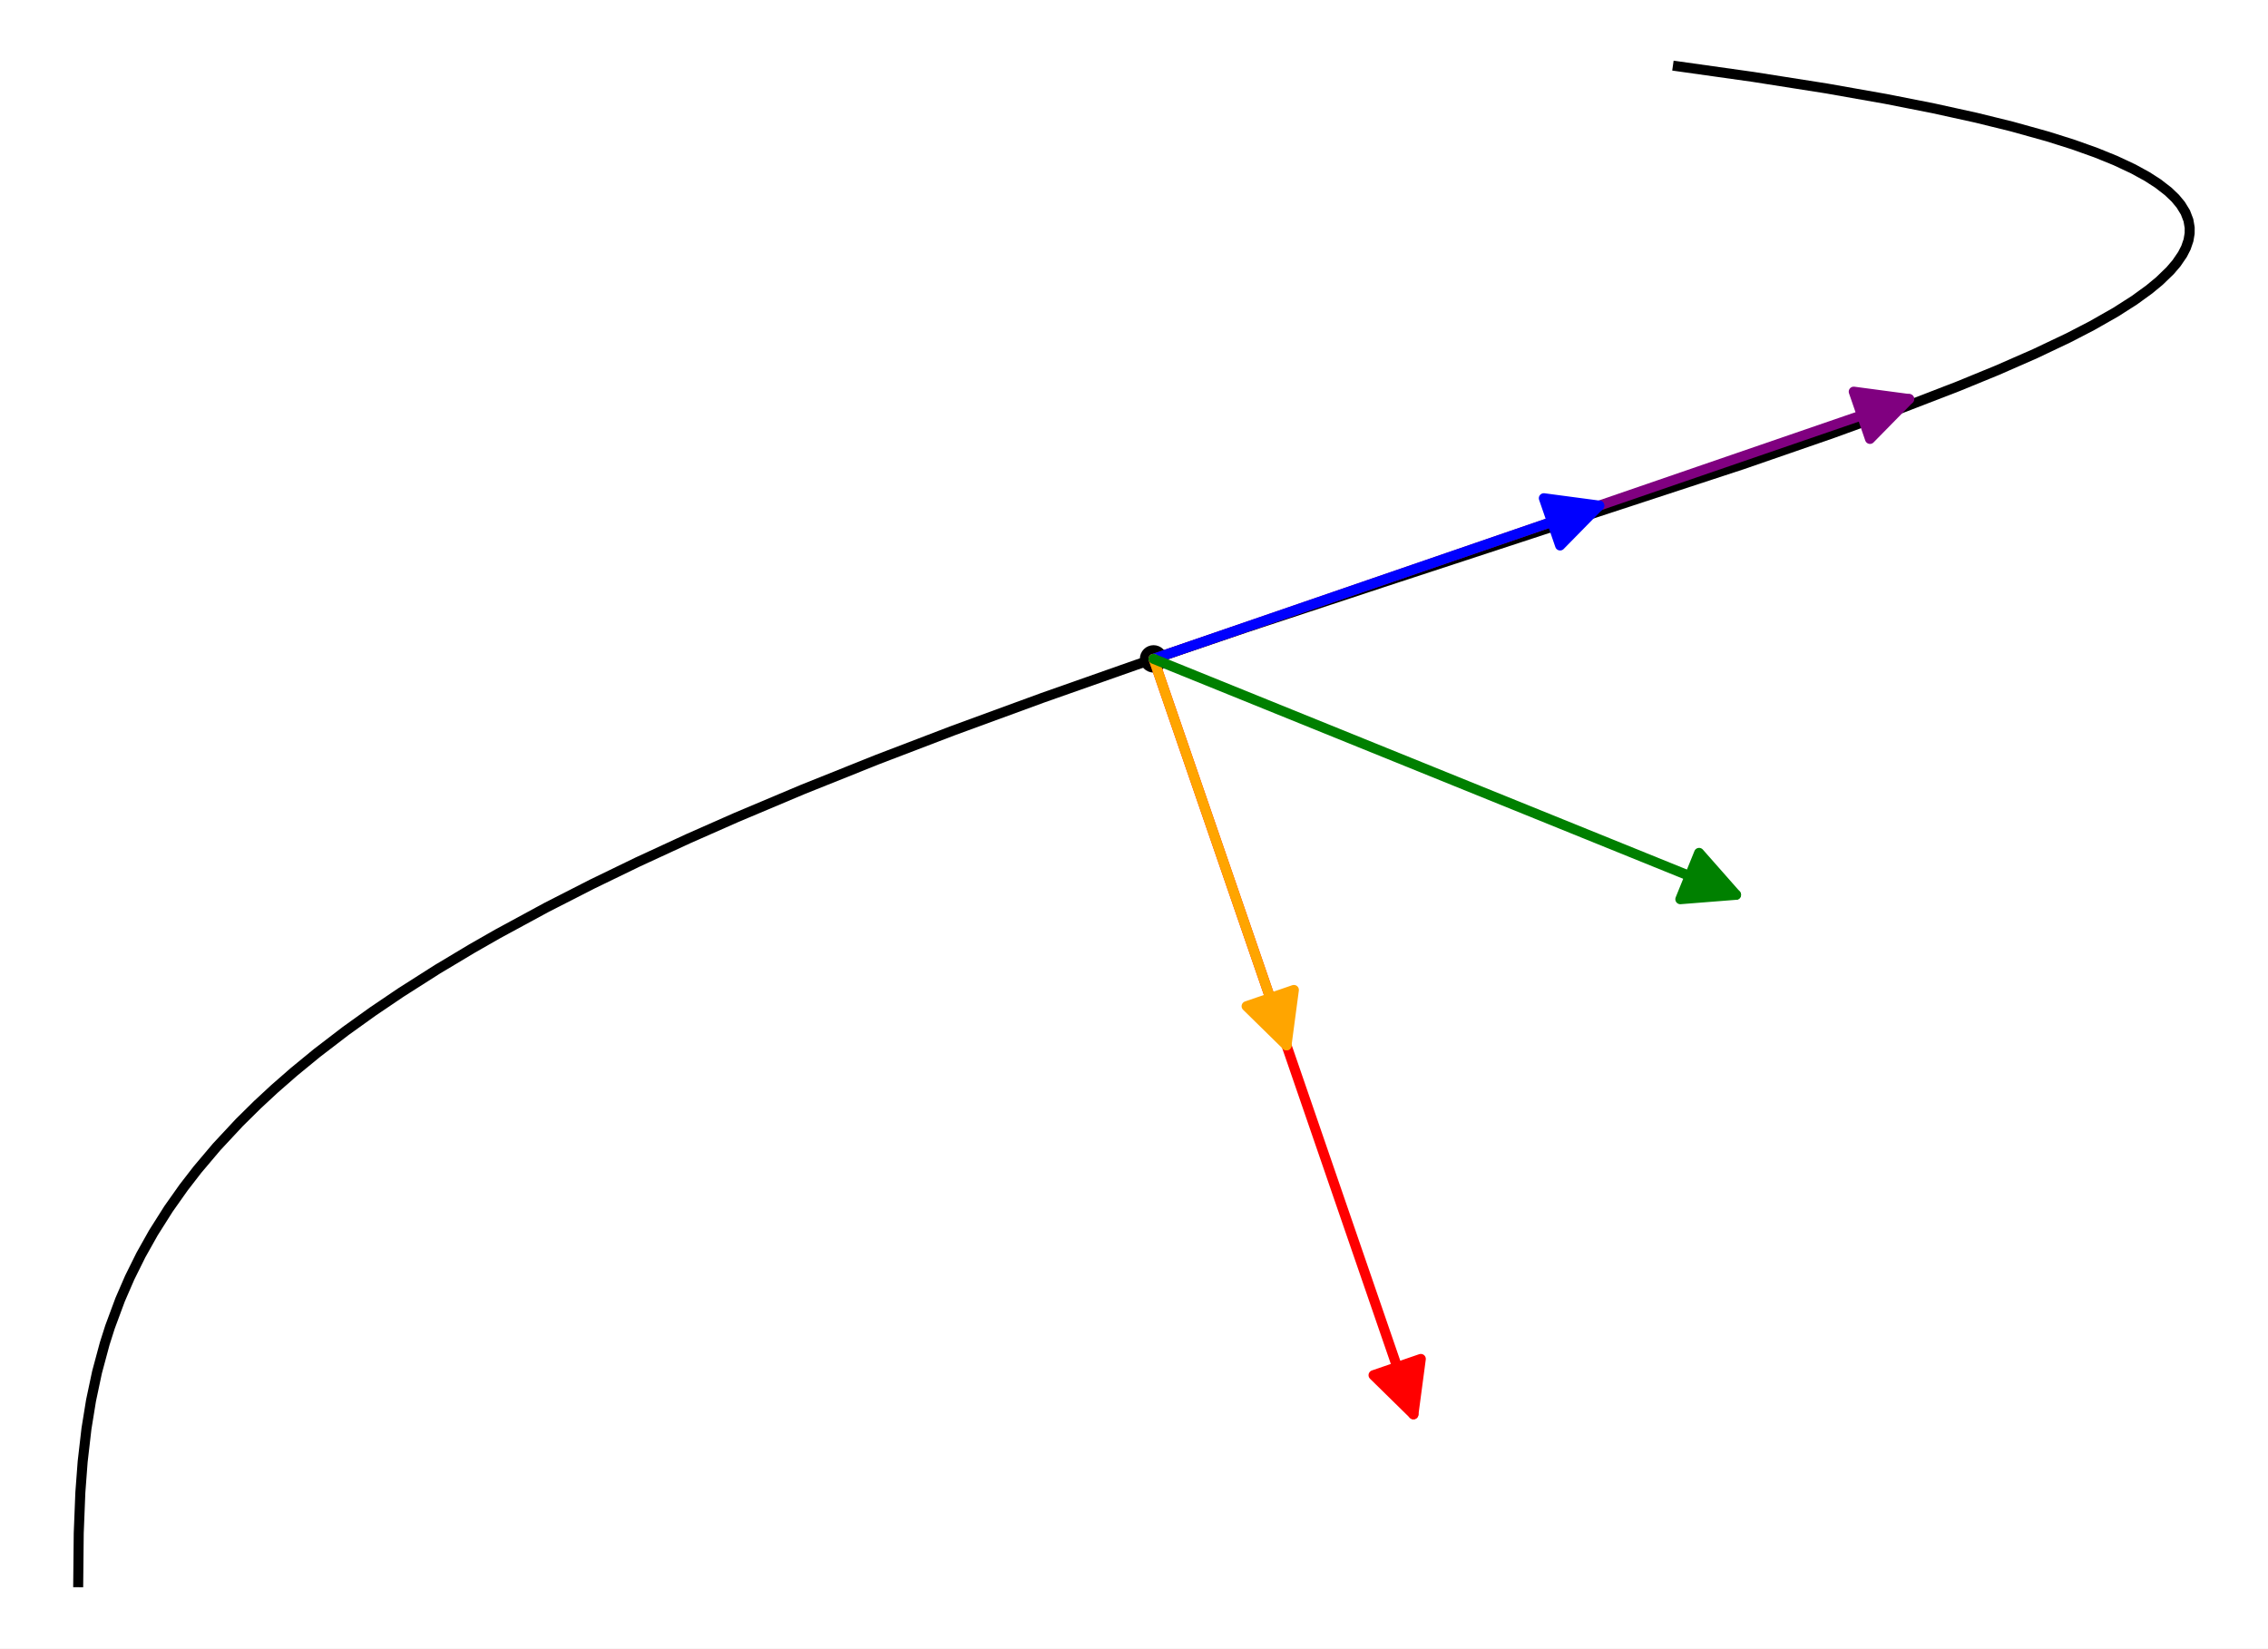
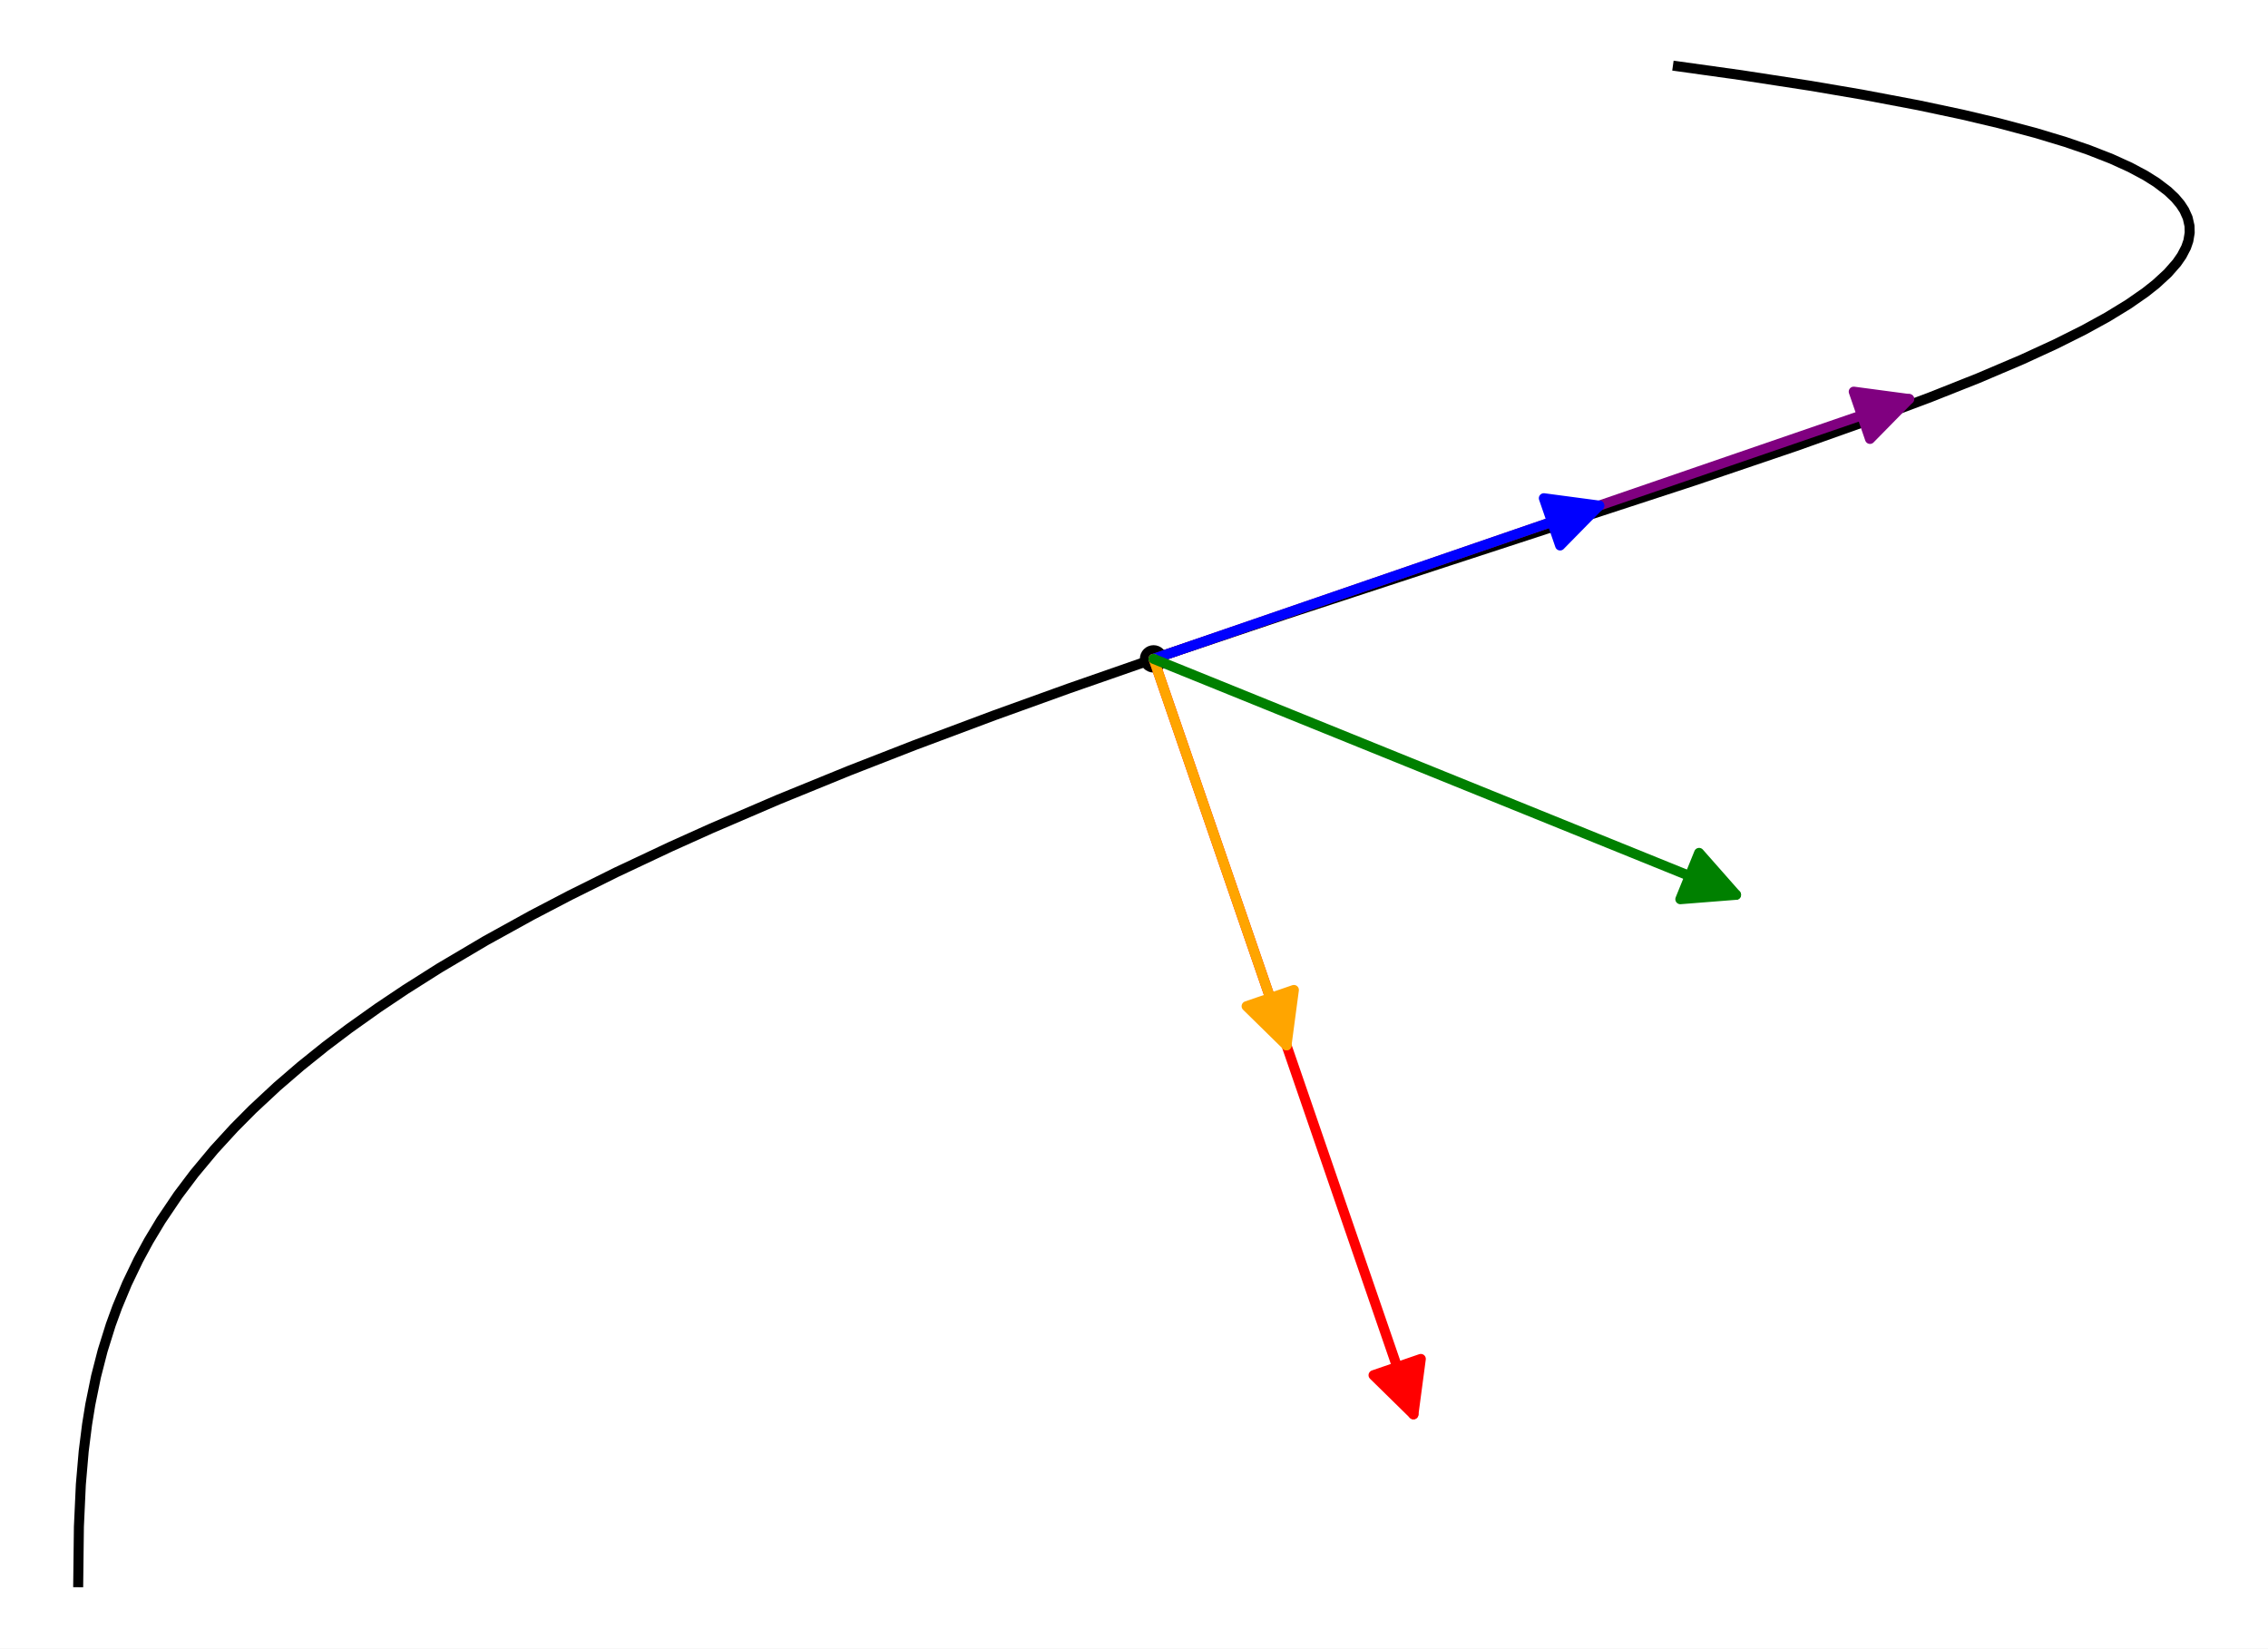
<svg xmlns="http://www.w3.org/2000/svg" width="453.6pt" height="329.765pt" viewBox="0 0 453.6 329.765" version="1.1">
  <defs>
    <style type="text/css">*{stroke-linejoin: round; stroke-linecap: butt}</style>
  </defs>
  <g id="figure_1">
    <g id="patch_1">
      <path d="M 0 329.765  L 453.6 329.765  L 453.6 0  L 0 0  z " style="fill: #ffffff" />
    </g>
    <g id="axes_1">
      <g id="patch_2">
        <path d="M 7.2 322.565  L 446.4 322.565  L 446.4 7.2  L 7.2 7.2  z " style="fill: #ffffff" />
      </g>
      <g id="PathCollection_1">
-         <path d="M 230.711 134.535  C 231.437 134.535 232.134 134.247 232.647 133.733  C 233.161 133.22 233.449 132.523 233.449 131.797  C 233.449 131.07 233.161 130.374 232.647 129.86  C 232.134 129.347 231.437 129.058 230.711 129.058  C 229.984 129.058 229.288 129.347 228.774 129.86  C 228.261 130.374 227.972 131.07 227.972 131.797  C 227.972 132.523 228.261 133.22 228.774 133.733  C 229.288 134.247 229.984 134.535 230.711 134.535  z " clip-path="url(#pf6e2d4db3f)" />
+         <path d="M 230.711 134.535  C 231.437 134.535 232.134 134.247 232.648 133.733  C 233.161 133.22 233.45 132.523 233.45 131.797  C 233.45 131.071 233.161 130.374 232.648 129.86  C 232.134 129.347 231.437 129.058 230.711 129.058  C 229.985 129.058 229.288 129.347 228.775 129.86  C 228.261 130.374 227.972 131.071 227.972 131.797  C 227.972 132.523 228.261 133.22 228.775 133.733  C 229.288 134.247 229.985 134.535 230.711 134.535  z " clip-path="url(#p33851020be)" />
      </g>
      <g id="matplotlib.axis_1" />
      <g id="matplotlib.axis_2" />
      <g id="line2d_1">
-         <path d="M 15.646 316.5  L 15.747 306.678  L 16.071 298.535  L 16.532 292.379  L 17.297 285.761  L 18.206 280.153  L 19.408 274.478  L 20.94 268.778  L 22.003 265.439  L 24.027 259.981  L 25.942 255.571  L 28.182 251.051  L 30.68 246.601  L 33.707 241.815  L 36.72 237.548  L 39.513 233.936  L 43.329 229.421  L 47.872 224.545  L 51.503 220.959  L 54.899 217.81  L 58.796 214.406  L 63.384 210.64  L 69.14 206.227  L 74.535 202.355  L 80.139 198.561  L 87.484 193.886  L 94.345 189.777  L 99.558 186.798  L 109.306 181.513  L 118.411 176.863  L 127.58 172.416  L 137.682 167.75  L 147.31 163.499  L 160.646 157.879  L 175.544 151.91  L 190.61 146.147  L 208.55 139.574  L 227.171 133.018  L 249.143 125.544  L 276.622 116.466  L 348.499 92.895  L 366.449 86.683  L 380.428 81.596  L 391.605 77.282  L 399.457 74.061  L 407.015 70.748  L 413.685 67.578  L 418.376 65.15  L 423.132 62.443  L 426.856 60.065  L 429.833 57.908  L 431.865 56.231  L 434.014 54.156  L 435.296 52.659  L 436.501 50.896  L 437.188 49.55  L 437.701 48.057  L 437.931 46.679  L 437.937 45.536  L 437.686 44.06  L 437.081 42.485  L 436.144 40.955  L 435.05 39.639  L 433.635 38.286  L 431.588 36.703  L 429.43 35.315  L 426.661 33.796  L 423.087 32.119  L 419.174 30.53  L 414.601 28.9  L 409.52 27.296  L 402.333 25.296  L 395.207 23.542  L 386.662 21.662  L 377.131 19.782  L 365.342 17.698  L 350.601 15.379  L 335.575 13.265  L 335.575 13.265  " clip-path="url(#pf6e2d4db3f)" style="fill: none; stroke: #000000; stroke-width: 2; stroke-linecap: square" />
+         <path d="M 15.646 316.501  L 15.78 305.395  L 16.168 296.964  L 16.74 290.296  L 17.414 284.945  L 18.058 280.967  L 19.202 275.358  L 20.531 270.181  L 22.149 265.011  L 23.45 261.44  L 25.406 256.748  L 27.669 252.038  L 29.714 248.26  L 32.183 244.152  L 35.624 239.051  L 38.853 234.764  L 42.831 229.987  L 46.832 225.62  L 50.503 221.923  L 55.389 217.371  L 60.137 213.28  L 65.05 209.33  L 69.778 205.757  L 75.632 201.596  L 81.117 197.921  L 87.904 193.628  L 97.141 188.165  L 106.367 183.071  L 113.988 179.091  L 123.214 174.507  L 134.092 169.383  L 142.278 165.699  L 155.656 159.949  L 169.86 154.153  L 182.835 149.09  L 198.848 143.094  L 213.82 137.695  L 233.582 130.812  L 257.221 122.851  L 287.388 112.957  L 338.789 96.158  L 359.113 89.257  L 375.026 83.596  L 386.119 79.433  L 395.657 75.644  L 404.437 71.907  L 411.106 68.837  L 416.727 66.027  L 421.475 63.421  L 425.676 60.851  L 429.073 58.488  L 431.18 56.822  L 433.515 54.676  L 435.342 52.601  L 436.354 51.142  L 437.221 49.475  L 437.671 48.175  L 437.94 46.557  L 437.907 45.209  L 437.535 43.566  L 436.854 42.056  L 436.076 40.862  L 435.024 39.611  L 433.574 38.234  L 431.298 36.503  L 429.059 35.096  L 426.05 33.489  L 422.294 31.779  L 417.715 29.987  L 413.051 28.39  L 407.138 26.603  L 399.77 24.643  L 392.447 22.911  L 383.648 21.045  L 372.326 18.904  L 362 17.147  L 348.202 15.026  L 335.576 13.265  L 335.576 13.265  " clip-path="url(#p33851020be)" style="fill: none; stroke: #000000; stroke-width: 2; stroke-linecap: square" />
      </g>
      <g id="patch_3">
-         <path d="M 230.711 131.797  Q 307.327 105.445 381.828 79.82  " clip-path="url(#pf6e2d4db3f)" style="fill: none; stroke: #800080; stroke-width: 2; stroke-linecap: round" />
-         <path d="M 370.746 78.344  L 381.828 79.82  L 373.998 87.801  L 370.746 78.344  z " clip-path="url(#pf6e2d4db3f)" style="fill: #800080; stroke: #800080; stroke-width: 2; stroke-linecap: round" />
+         <path d="M 230.711 131.797  Q 307.327 105.445 381.829 79.82  " clip-path="url(#p33851020be)" style="fill: none; stroke: #800080; stroke-width: 2; stroke-linecap: round" />
+         <path d="M 370.746 78.344  L 381.829 79.82  L 373.999 87.801  z " clip-path="url(#p33851020be)" style="fill: #800080; stroke: #800080; stroke-width: 2; stroke-linecap: round" />
      </g>
      <g id="patch_4">
-         <path d="M 230.711 131.797  Q 257.063 208.413 282.687 282.914  " clip-path="url(#pf6e2d4db3f)" style="fill: none; stroke: #ff0000; stroke-width: 2; stroke-linecap: round" />
-         <path d="M 284.163 271.832  L 282.687 282.914  L 274.707 275.084  L 284.163 271.832  z " clip-path="url(#pf6e2d4db3f)" style="fill: #ff0000; stroke: #ff0000; stroke-width: 2; stroke-linecap: round" />
+         <path d="M 230.711 131.797  Q 257.063 208.413 282.688 282.915  " clip-path="url(#p33851020be)" style="fill: none; stroke: #ff0000; stroke-width: 2; stroke-linecap: round" />
+         <path d="M 284.163 271.832  L 282.688 282.915  L 274.707 275.085  z " clip-path="url(#p33851020be)" style="fill: #ff0000; stroke: #ff0000; stroke-width: 2; stroke-linecap: round" />
      </g>
      <g id="patch_5">
-         <path d="M 230.711 131.797  Q 276.338 116.103 319.85 101.137  " clip-path="url(#pf6e2d4db3f)" style="fill: none; stroke: #0000ff; stroke-width: 2; stroke-linecap: round" />
-         <path d="M 308.767 99.662  L 319.85 101.137  L 312.02 109.118  L 308.767 99.662  z " clip-path="url(#pf6e2d4db3f)" style="fill: #0000ff; stroke: #0000ff; stroke-width: 2; stroke-linecap: round" />
+         <path d="M 230.711 131.797  Q 276.338 116.104 319.85 101.138  " clip-path="url(#p33851020be)" style="fill: none; stroke: #0000ff; stroke-width: 2; stroke-linecap: round" />
+         <path d="M 308.768 99.662  L 319.85 101.138  L 312.02 109.118  z " clip-path="url(#p33851020be)" style="fill: #0000ff; stroke: #0000ff; stroke-width: 2; stroke-linecap: round" />
      </g>
      <g id="patch_6">
-         <path d="M 230.711 131.797  Q 244.369 171.508 257.301 209.105  " clip-path="url(#pf6e2d4db3f)" style="fill: none; stroke: #ffa500; stroke-width: 2; stroke-linecap: round" />
-         <path d="M 258.776 198.022  L 257.301 209.105  L 249.32 201.275  L 258.776 198.022  z " clip-path="url(#pf6e2d4db3f)" style="fill: #ffa500; stroke: #ffa500; stroke-width: 2; stroke-linecap: round" />
+         <path d="M 230.711 131.797  Q 244.37 171.508 257.301 209.105  " clip-path="url(#p33851020be)" style="fill: none; stroke: #ffa500; stroke-width: 2; stroke-linecap: round" />
+         <path d="M 258.777 198.023  L 257.301 209.105  L 249.321 201.275  z " clip-path="url(#p33851020be)" style="fill: #ffa500; stroke: #ffa500; stroke-width: 2; stroke-linecap: round" />
      </g>
      <g id="patch_7">
-         <path d="M 230.711 131.797  Q 289.996 155.815 347.209 178.993  " clip-path="url(#pf6e2d4db3f)" style="fill: none; stroke: #008000; stroke-width: 2; stroke-linecap: round" />
-         <path d="M 339.818 170.604  L 347.209 178.993  L 336.064 179.873  L 339.818 170.604  z " clip-path="url(#pf6e2d4db3f)" style="fill: #008000; stroke: #008000; stroke-width: 2; stroke-linecap: round" />
+         <path d="M 230.711 131.797  Q 289.997 155.815 347.21 178.994  " clip-path="url(#p33851020be)" style="fill: none; stroke: #008000; stroke-width: 2; stroke-linecap: round" />
+         <path d="M 339.819 170.605  L 347.21 178.994  L 336.064 179.873  z " clip-path="url(#p33851020be)" style="fill: #008000; stroke: #008000; stroke-width: 2; stroke-linecap: round" />
      </g>
    </g>
  </g>
  <defs>
-     <clipPath id="pf6e2d4db3f">
+     <clipPath id="p33851020be">
      <rect x="7.2" y="7.2" width="439.2" height="315.365" />
    </clipPath>
  </defs>
</svg>
